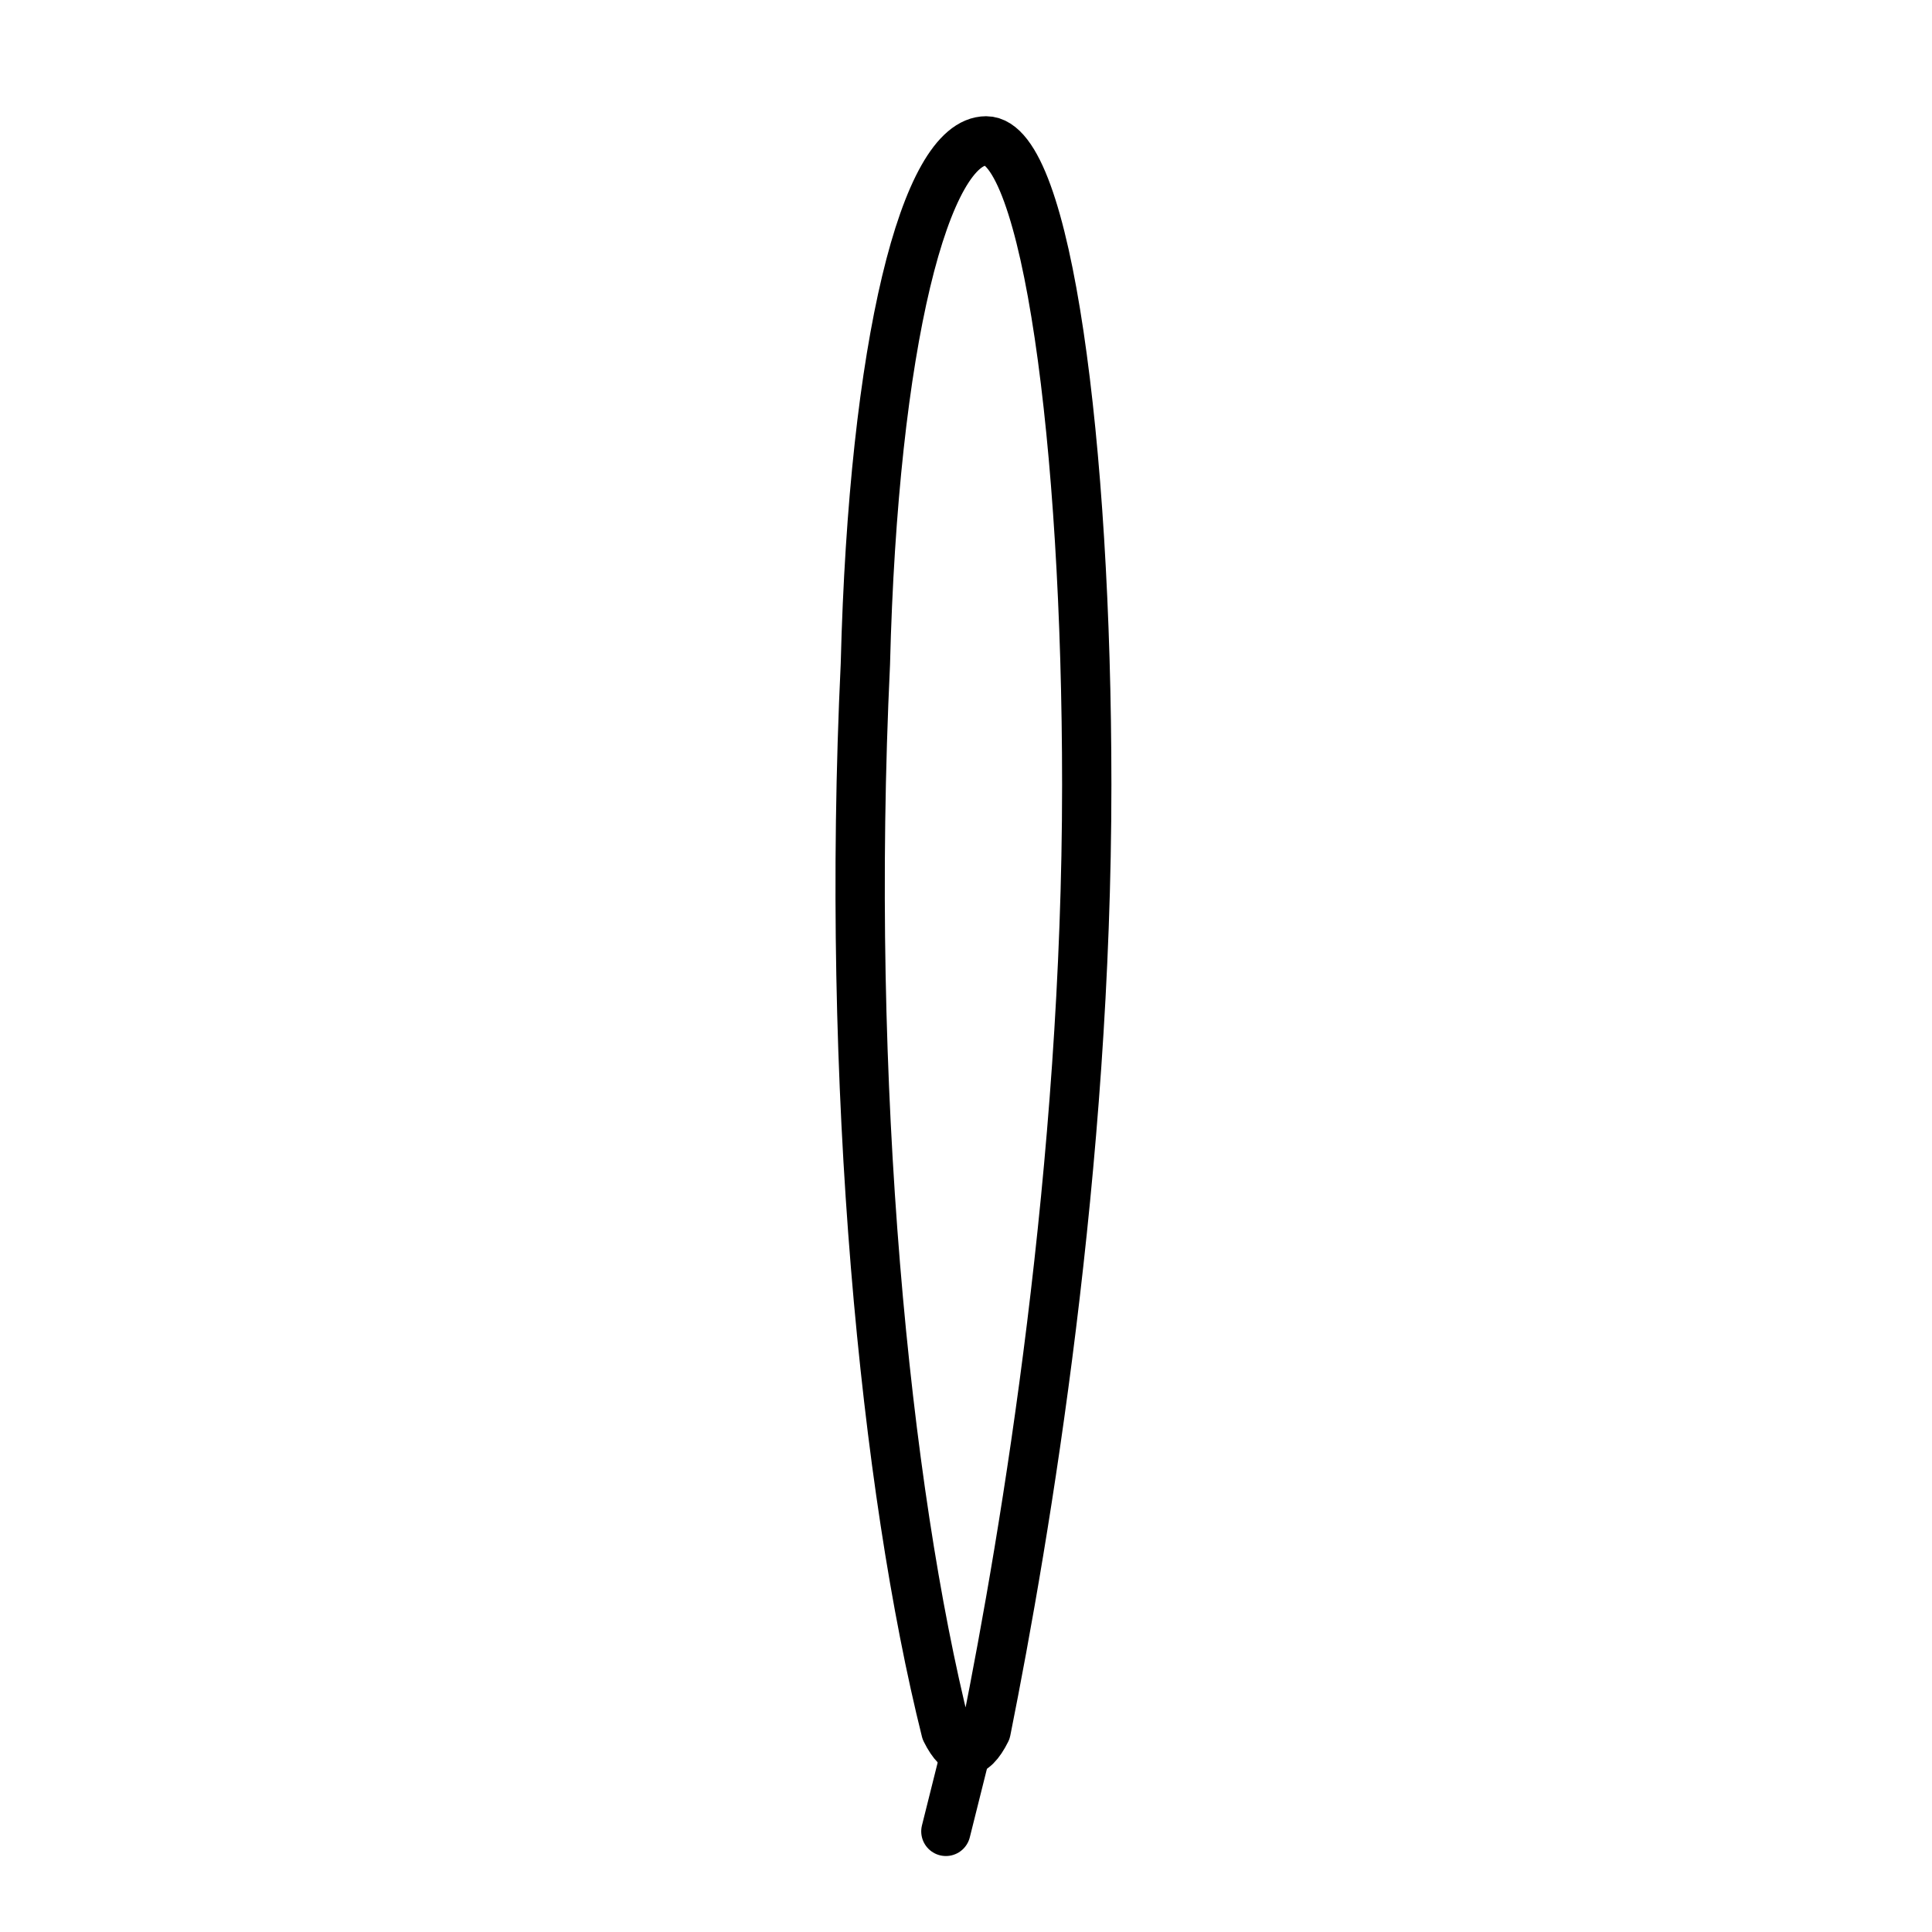
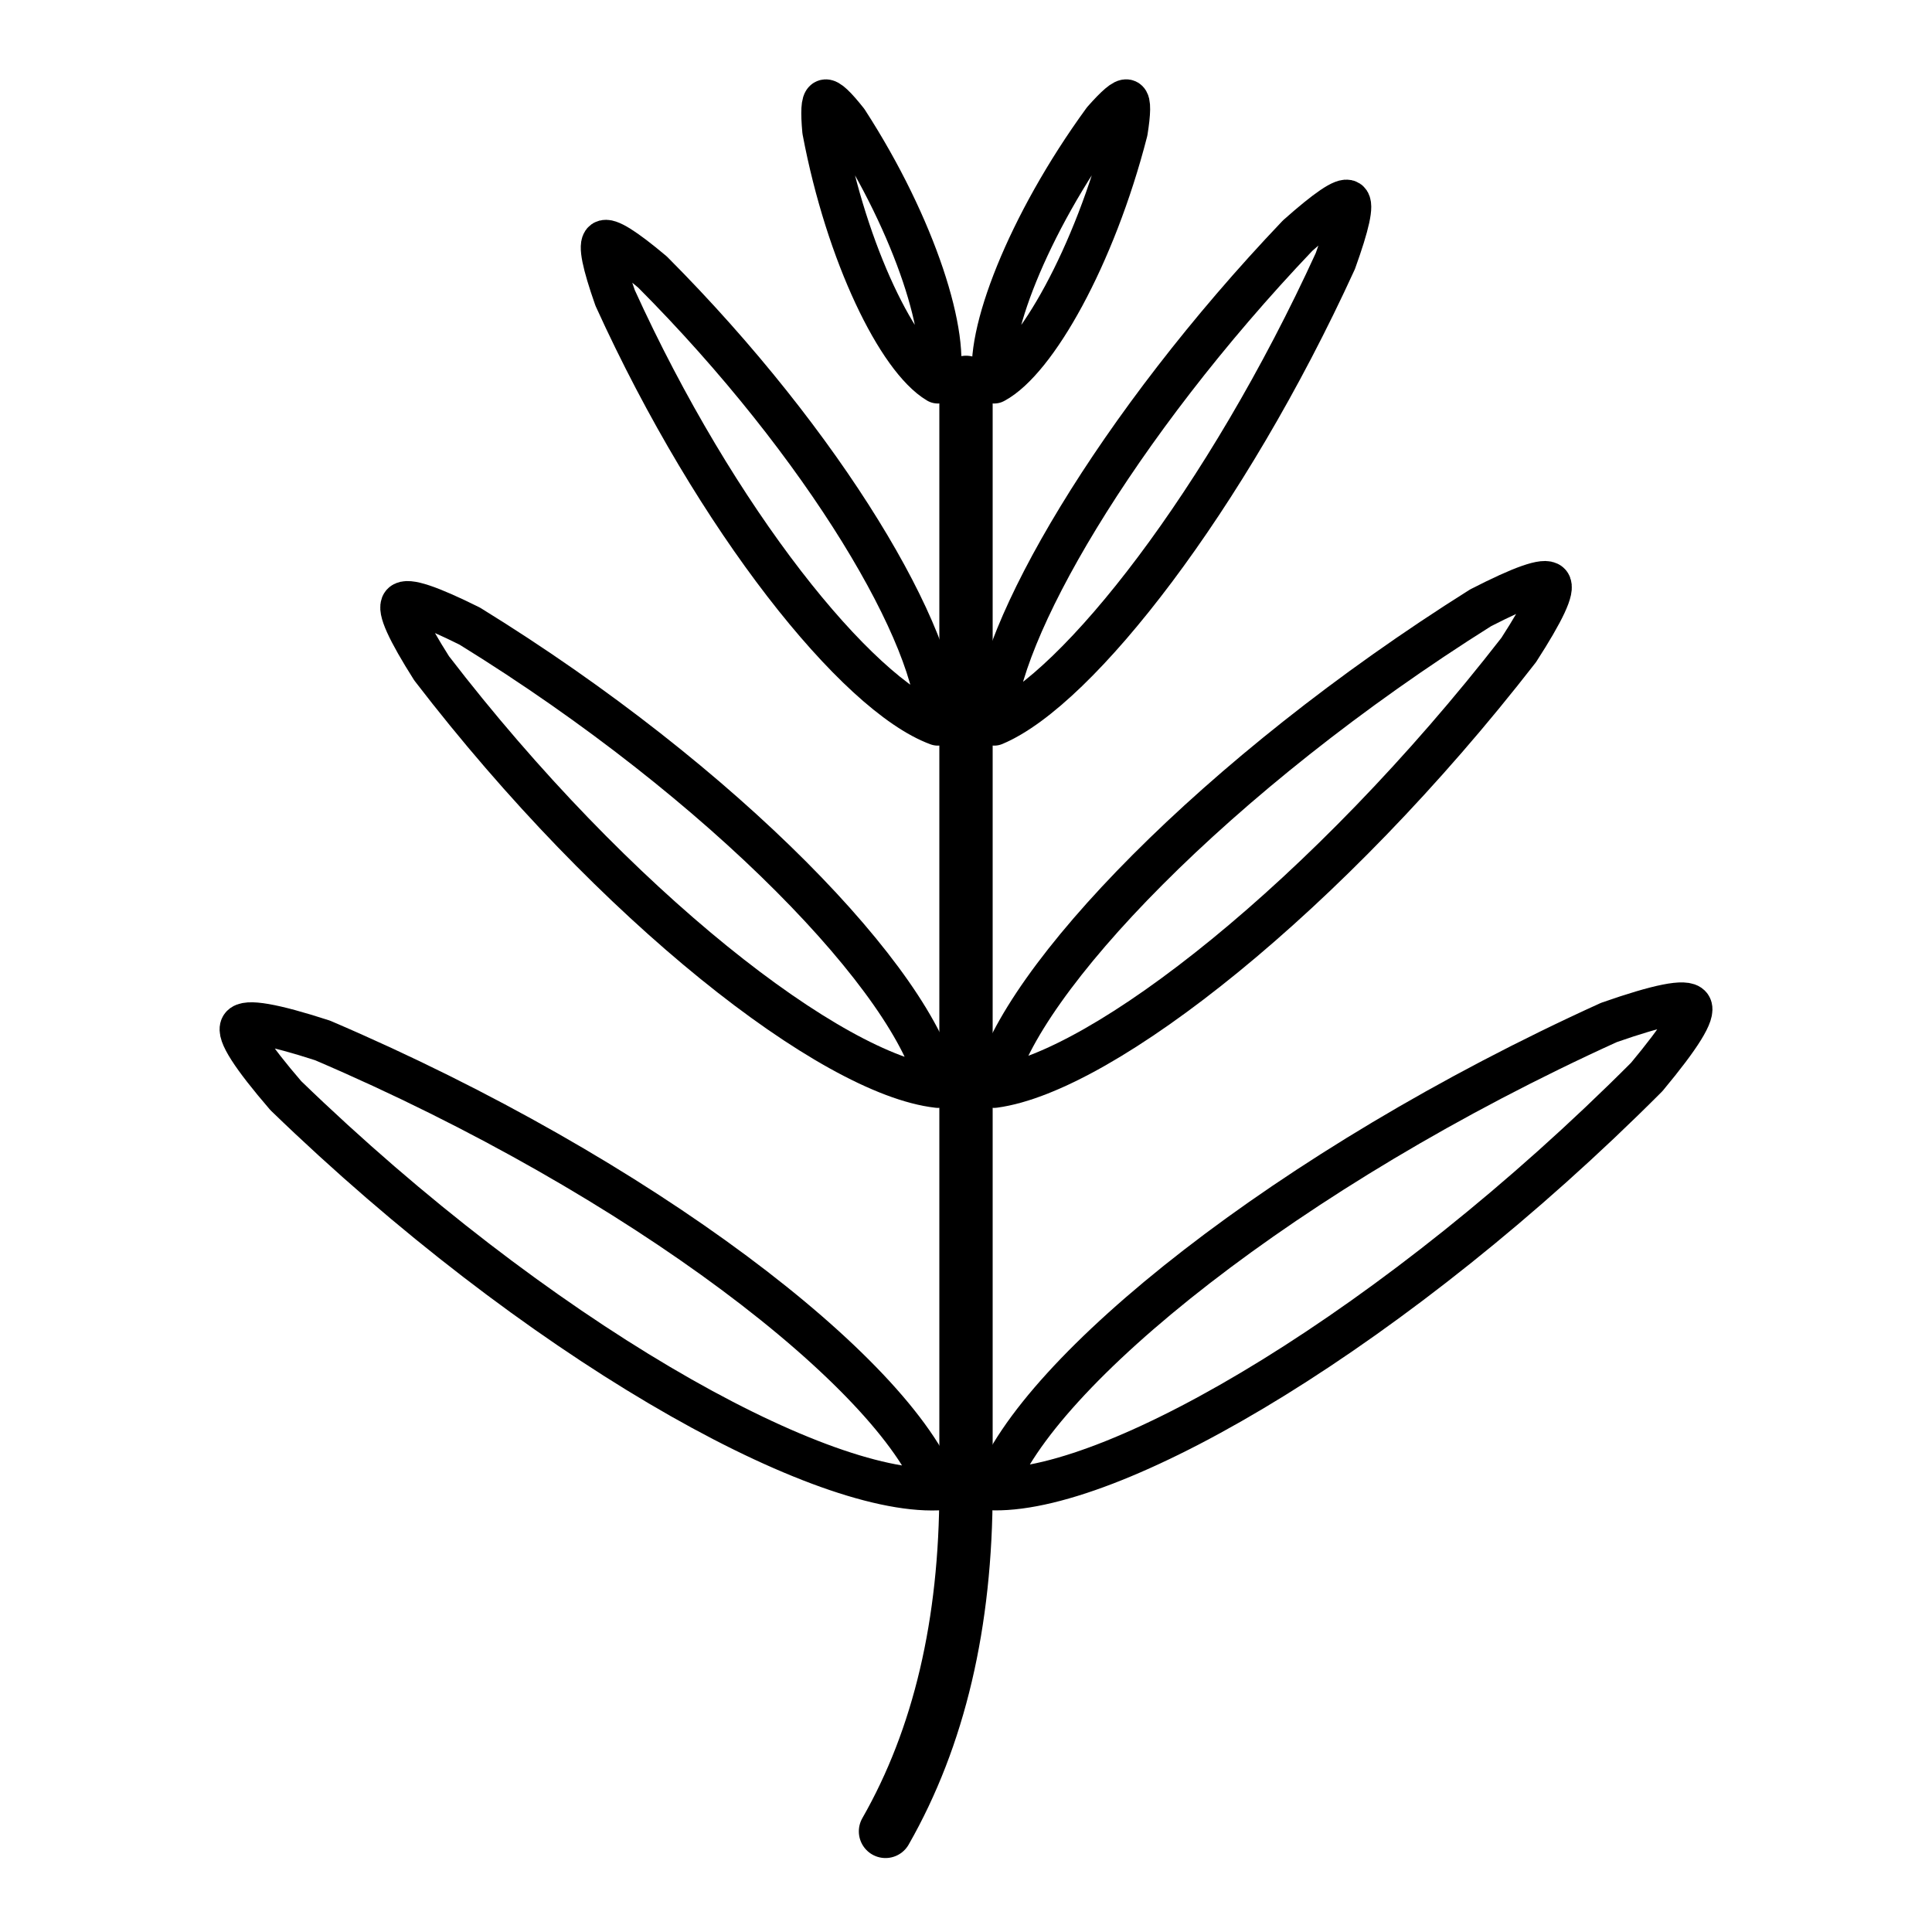
<svg xmlns="http://www.w3.org/2000/svg" width="96" height="96" viewBox="0 0 96 96" fill="none" stroke-linecap="round" stroke-linejoin="round" role="img" aria-label="Echter Lavendel · Lavandula angustifolia">
-   <path class="leaf-blade" d="M47 86 C44 74 42 54 43 33 C43.4 17 46 7 49 7 C52 7 54 22 54 39 C54 58 51 76 49 86 Q48 88 47 86 Z" fill="none" stroke="currentColor" stroke-width="2.45" />
-   <path class="leaf-petiole" d="M47 91 L48 87" fill="none" stroke="currentColor" stroke-width="2.45" />
+   <path class="leaf-twig" d="M44 91 Q48 84 48 74 L48 19" fill="none" stroke="currentColor" stroke-width="2.65" />
+   <path class="leaf-blade" d="M46.6 74 C40.458 74.234 26.646 66.492 14.202 54.442 Q11.668 51.499 12 51 Q12.332 50.501 16.026 51.698 C31.954 58.508 44.438 68.246 46.6 74 Z" fill="none" stroke="currentColor" stroke-width="2.1" />
+   <path class="leaf-blade" d="M49.4 74 C51.503 68.166 63.968 58.061 79.947 50.806 Q83.658 49.508 84 50 Q84.342 50.492 81.825 53.514 C69.432 65.939 55.601 74.074 49.4 74 Z" fill="none" stroke="currentColor" stroke-width="2.1" />
+   <path class="leaf-blade" d="M46.6 54 C41.344 53.408 30.548 45.051 21.448 33.209 Q19.656 30.381 20 30 Q20.344 29.619 23.34 31.111 C36.052 38.949 45.472 48.832 46.6 54 Z" fill="none" stroke="currentColor" stroke-width="2.1" />
+   <path class="leaf-blade" d="M49.4 54 C50.643 48.716 60.442 38.455 73.568 30.203 Q76.655 28.619 77 29 Q77.345 29.381 75.464 32.297 C65.958 44.545 54.781 53.284 49.4 54 Z" fill="none" stroke="currentColor" stroke-width="2.1" />
+   <path class="leaf-blade" d="M46.6 36 C42.58 34.522 35.597 25.87 30.565 14.803 Q29.662 12.234 30 12 Q30.338 11.766 32.423 13.517 C41.003 22.13 46.636 31.718 46.6 36 Z" fill="none" stroke="currentColor" stroke-width="2.1" />
+   <path class="leaf-blade" d="M49.4 36 C49.47 31.498 55.478 21.157 64.48 11.707 Q66.66 9.77 67 10 Q67.34 10.23 66.352 12.973 C60.922 24.843 53.554 34.262 49.4 36 Z" fill="none" stroke="currentColor" stroke-width="2.1" />
+   <path class="leaf-blade" d="M46.6 19 C44.64 17.835 42.083 12.687 40.914 6.496 Q40.785 5.086 41 5 Q41.215 4.914 42.094 6.024 C45.517 11.313 47.216 16.805 46.6 19 Z" fill="none" stroke="currentColor" stroke-width="2.1" />
+   <path class="leaf-blade" d="M49.4 19 C48.938 16.729 51.028 11.212 54.831 5.989 Q55.791 4.901 56 5 Q56.209 5.099 55.981 6.531 C54.372 12.788 51.446 17.911 49.4 19 Z" fill="none" stroke="currentColor" stroke-width="2.1" />
</svg>
